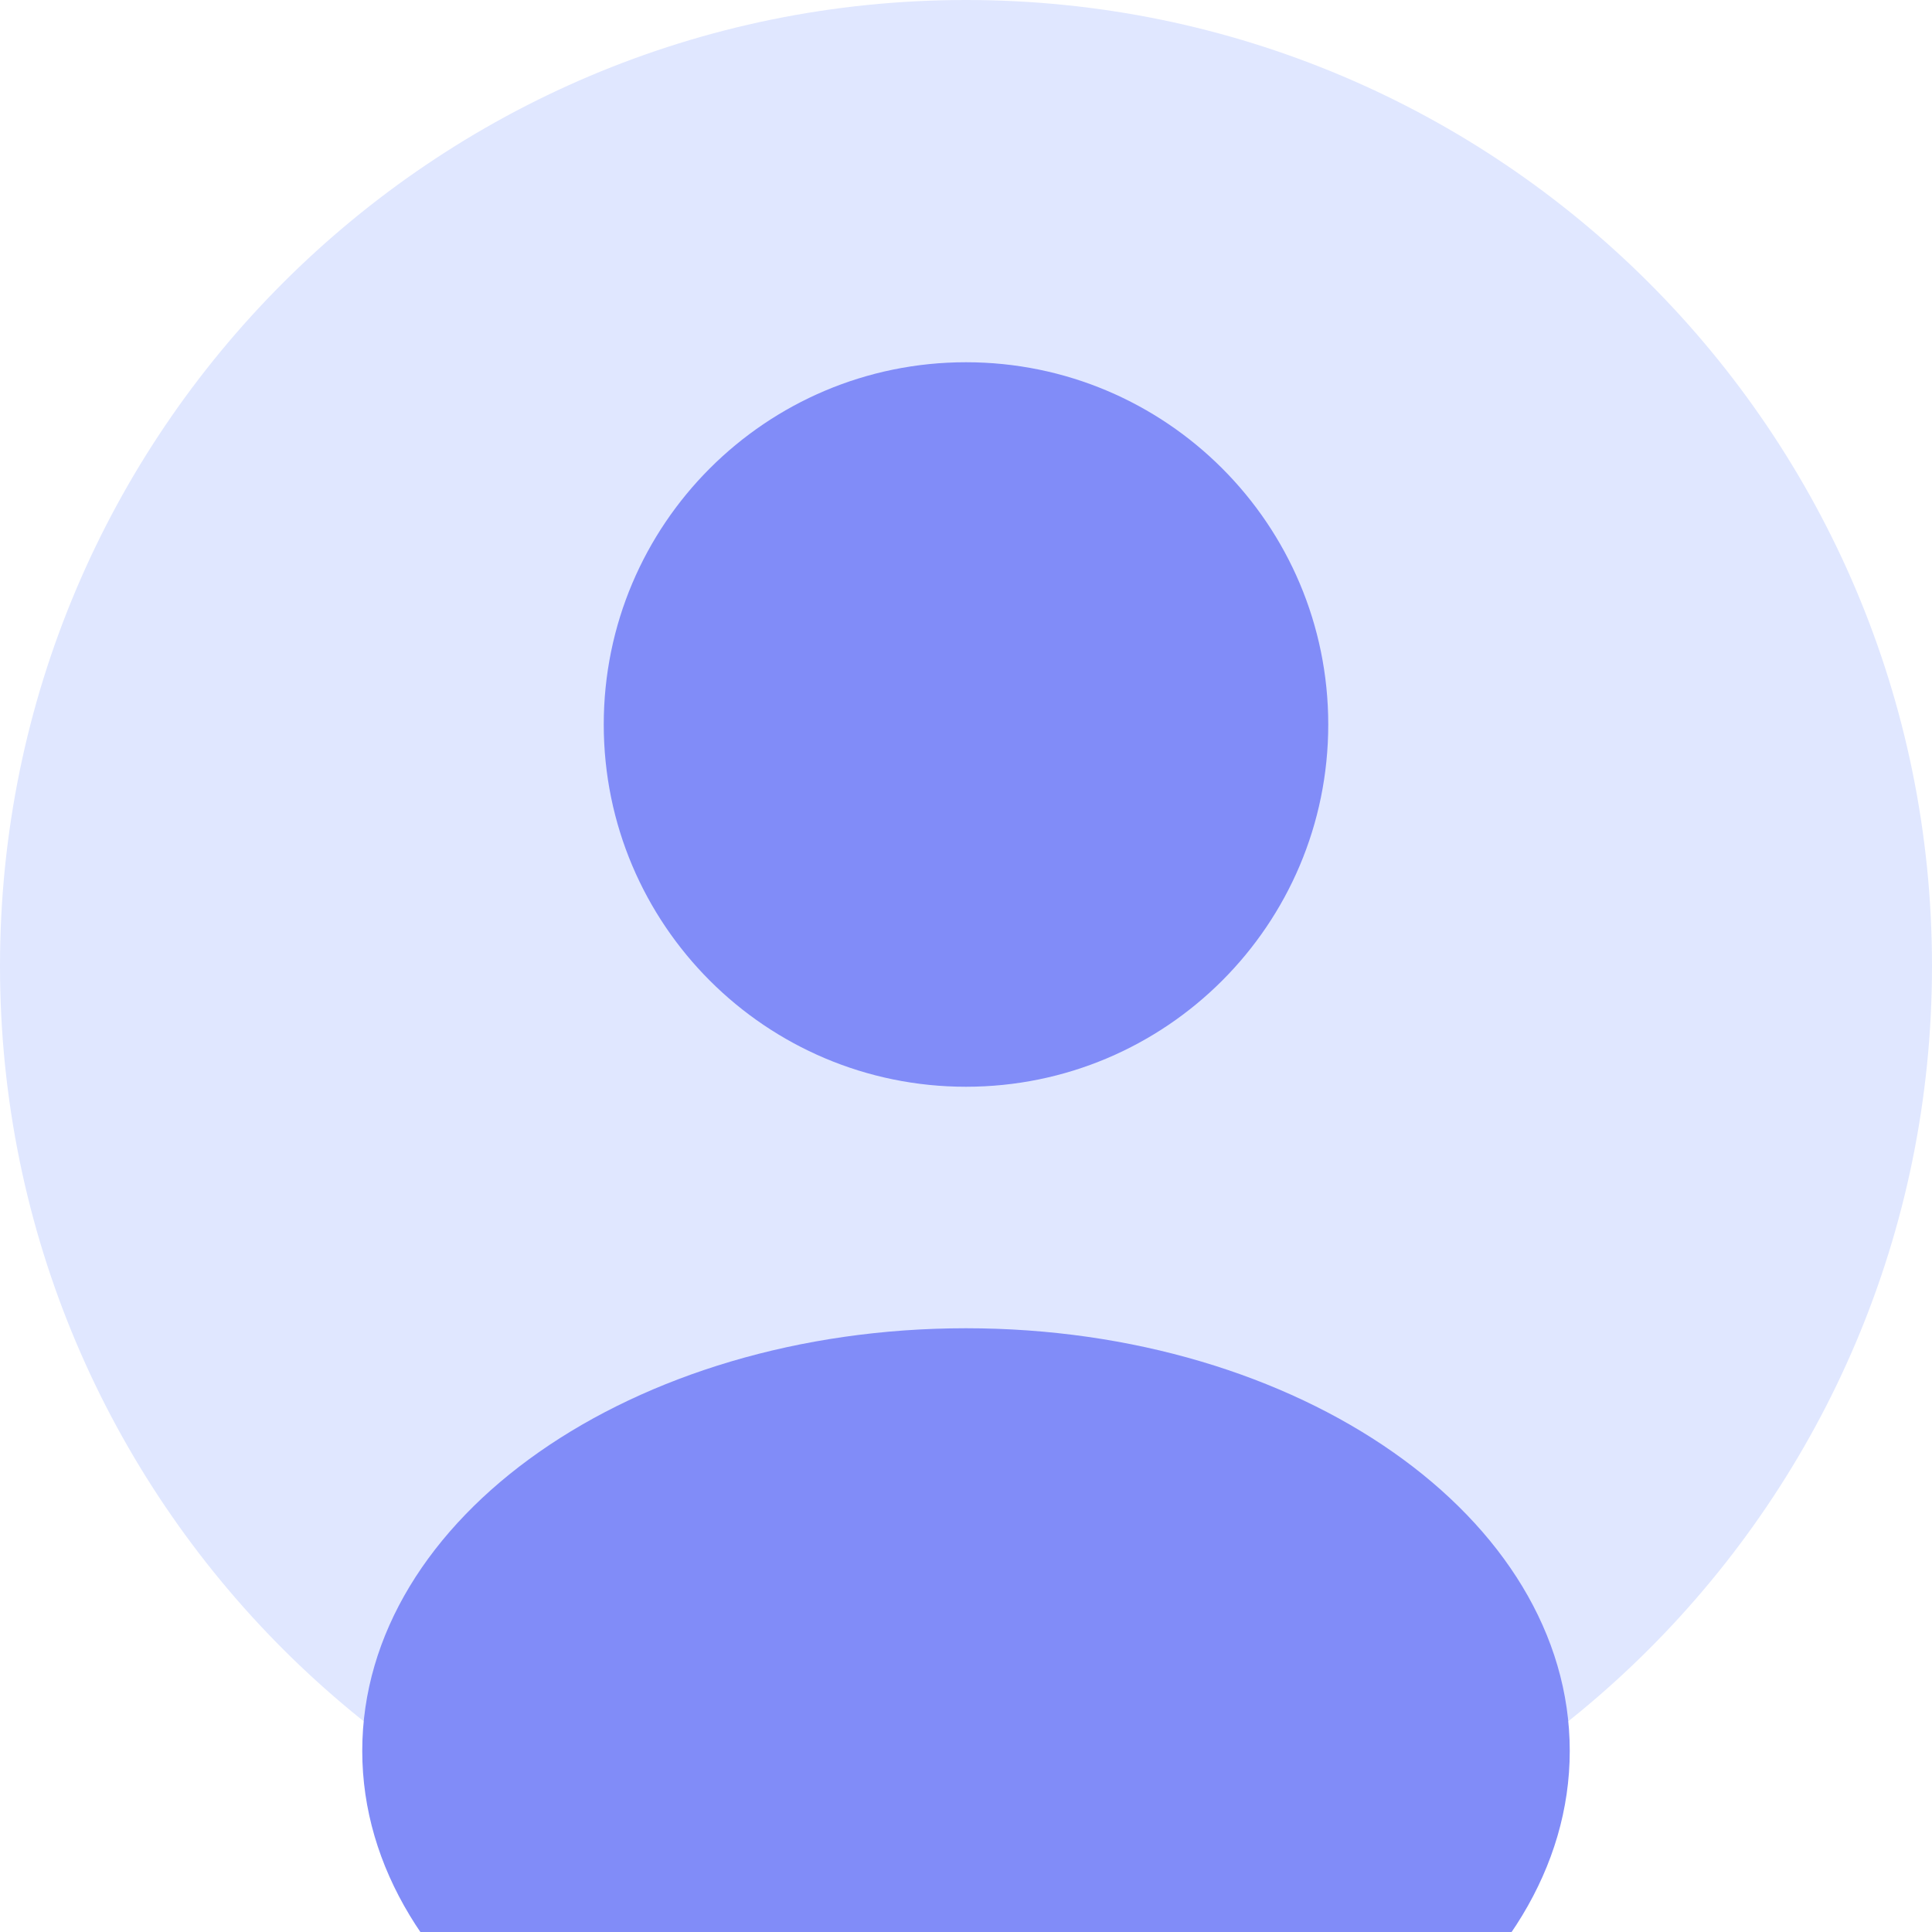
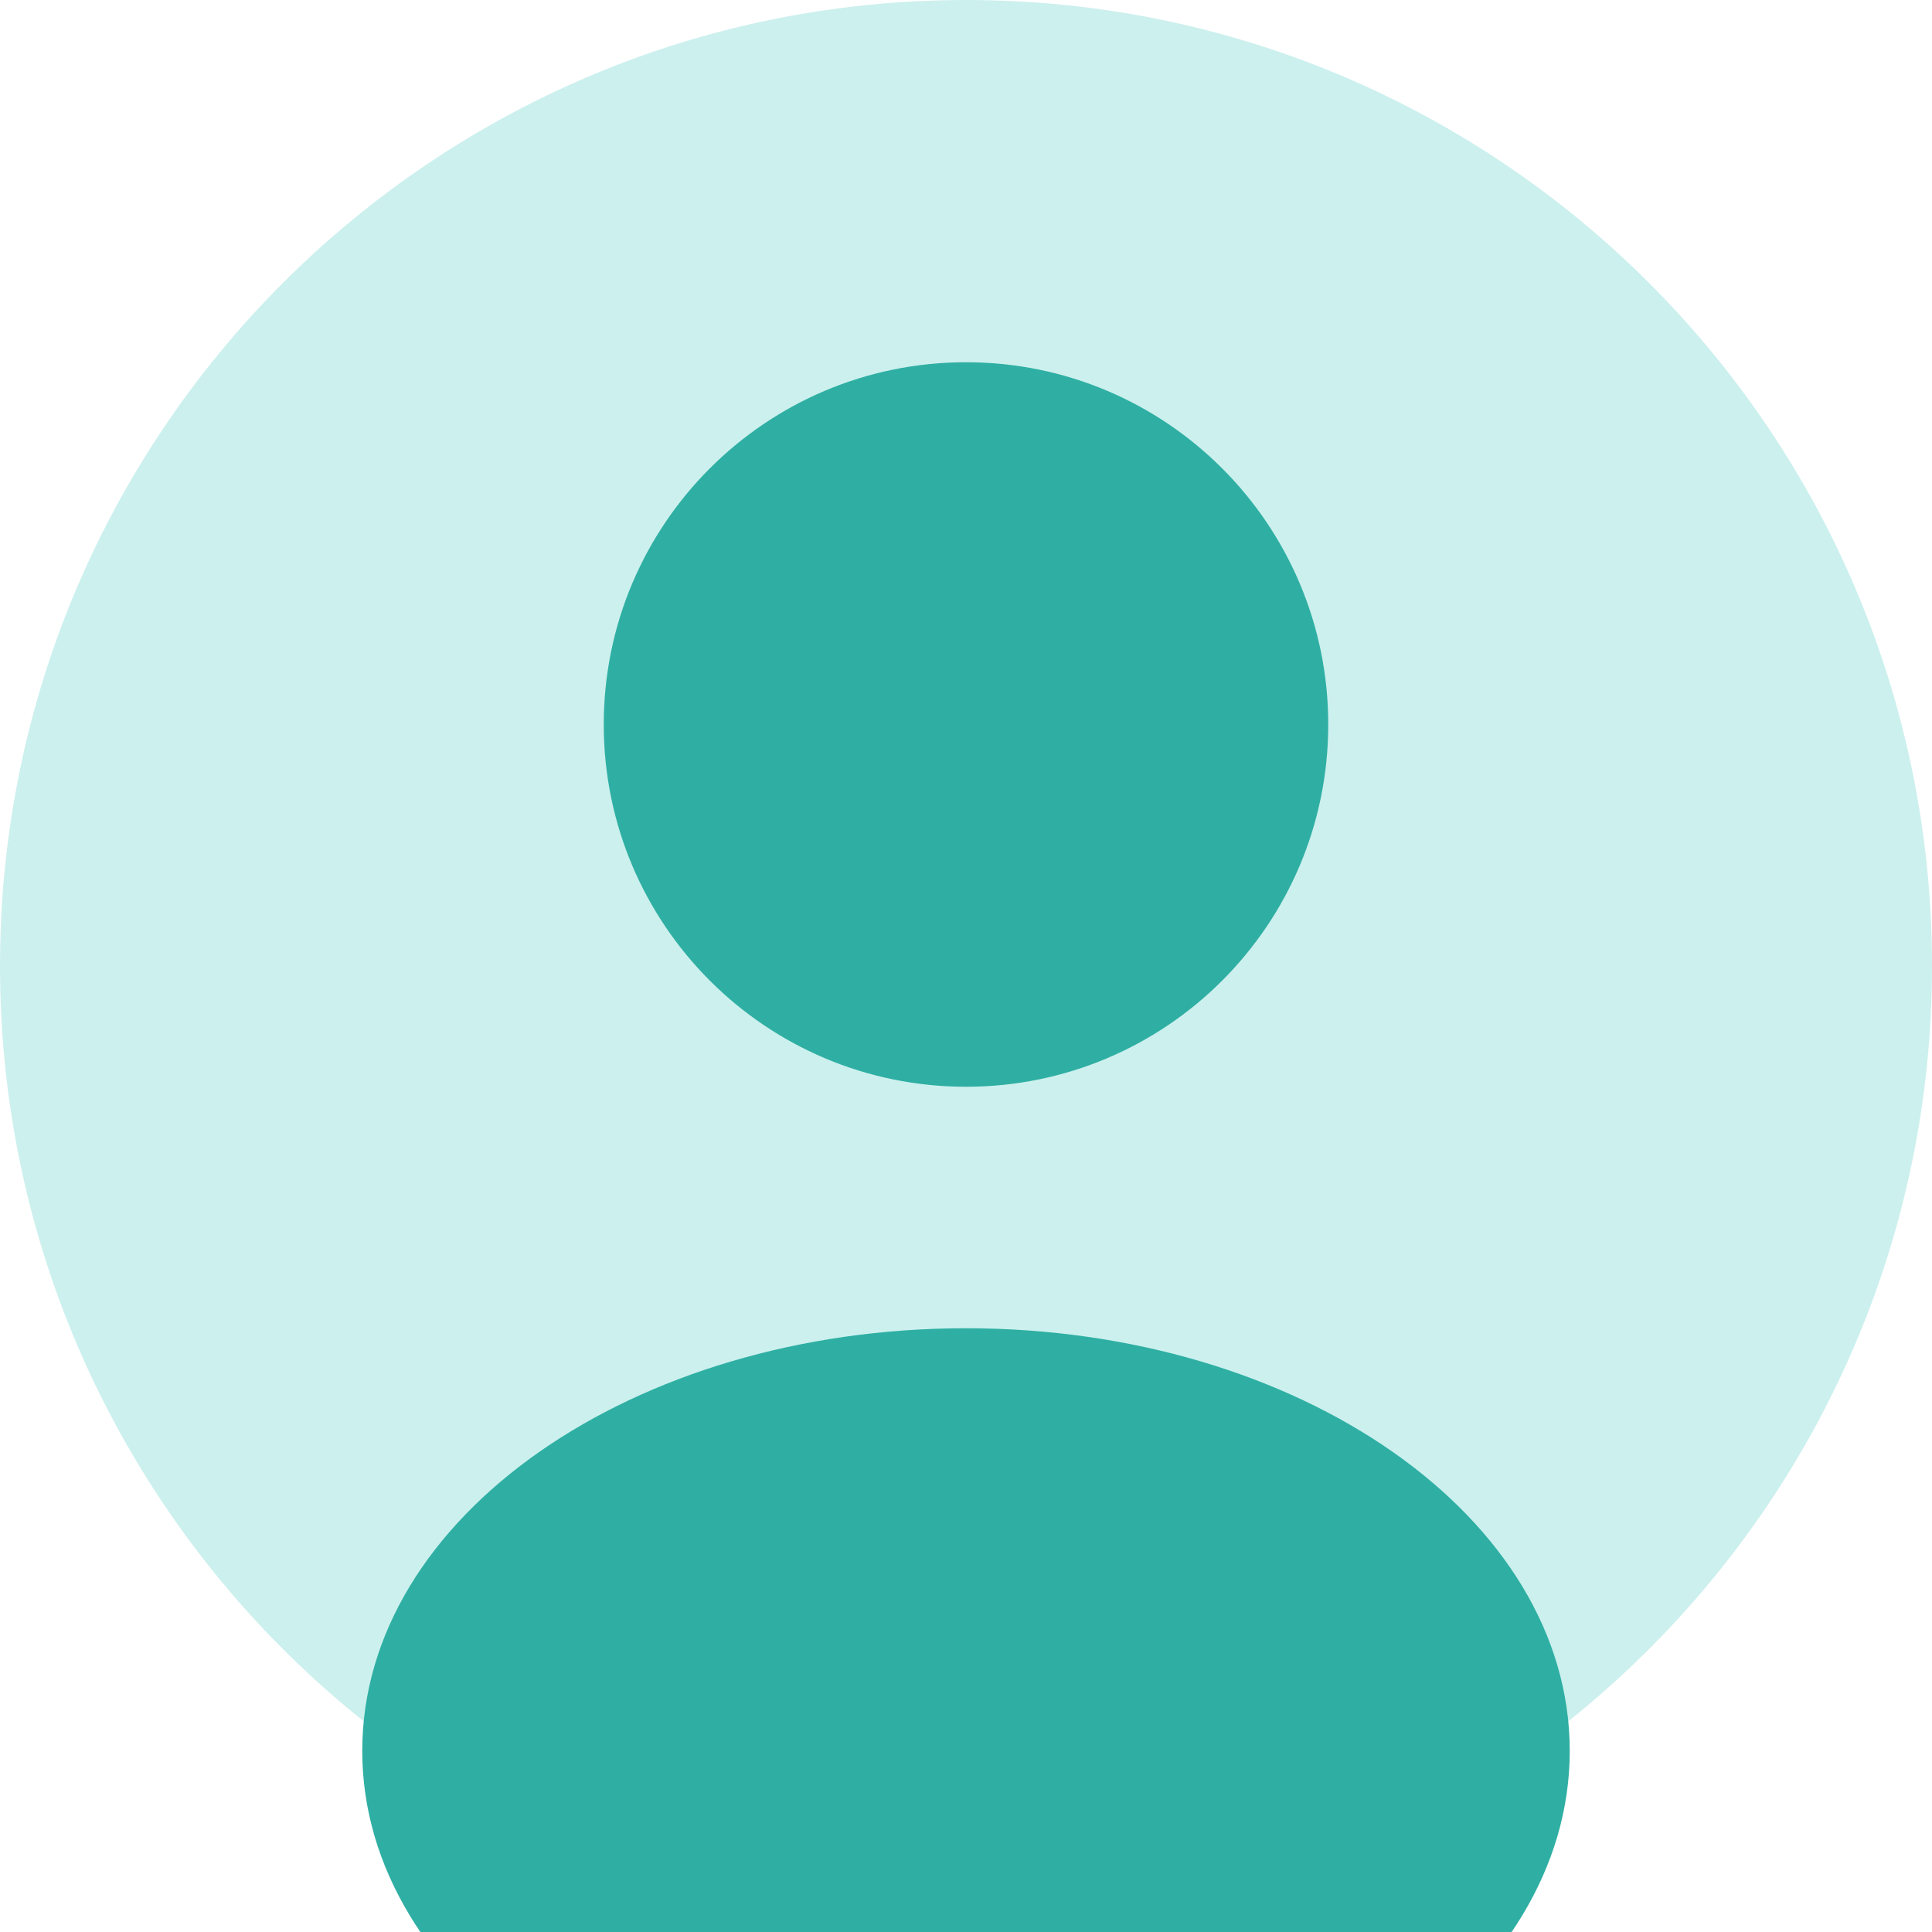
<svg xmlns="http://www.w3.org/2000/svg" viewBox="0 0 64 64" width="64" height="64">
-   <circle cx="32" cy="32" r="32" fill="#e0e7ff" />
-   <circle cx="32" cy="24" r="12" fill="#818cf8" />
-   <ellipse cx="32" cy="58" rx="20" ry="14" fill="#818cf8" />
+   <circle cx="32" cy="32" r="32" fill="#ccf0ee" />
+   <circle cx="32" cy="24" r="12" fill="#2FAFA3" />
+   <ellipse cx="32" cy="58" rx="20" ry="14" fill="#2FAFA3" />
</svg>
